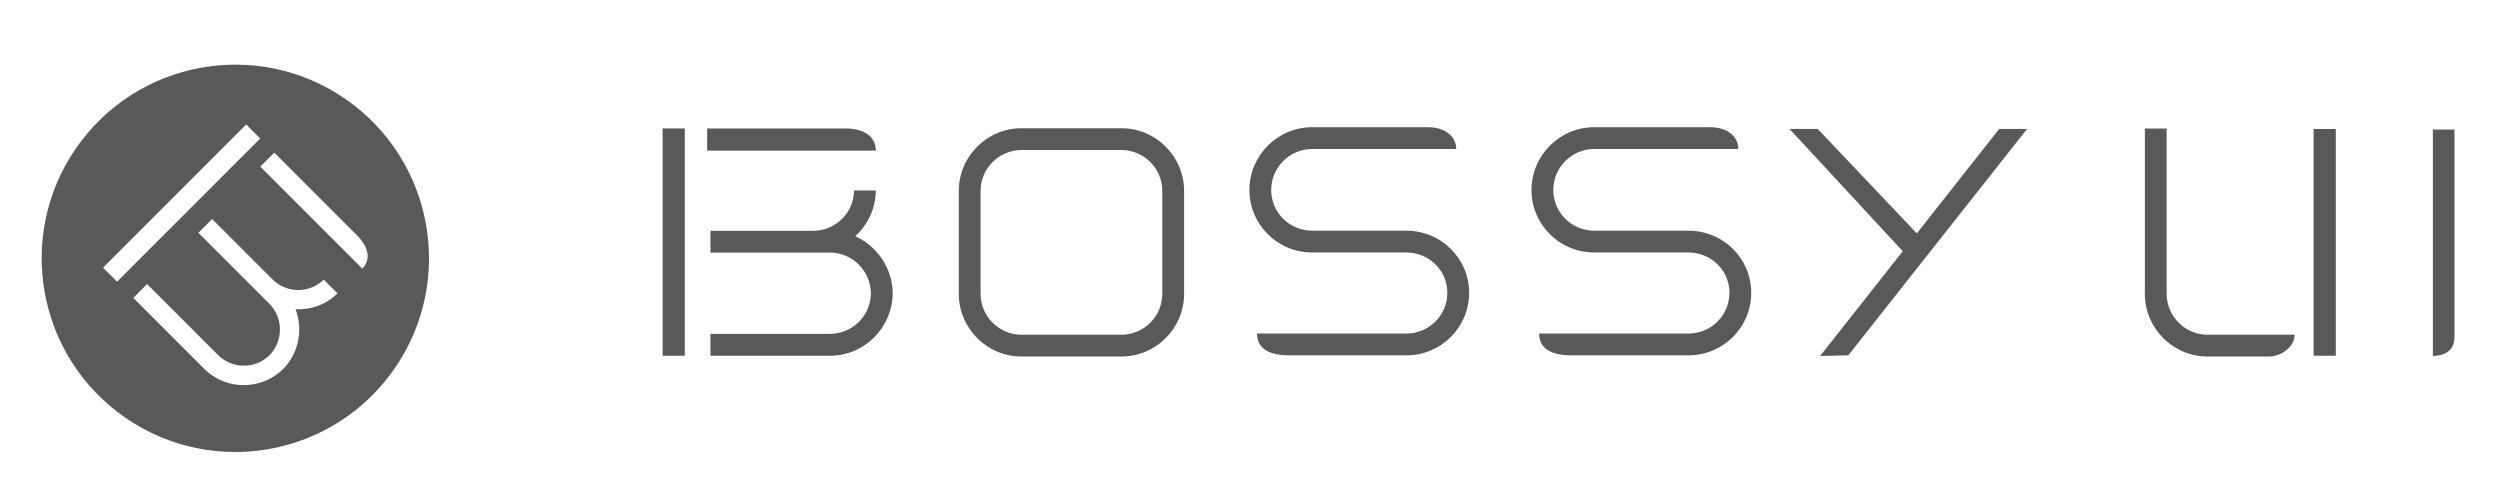
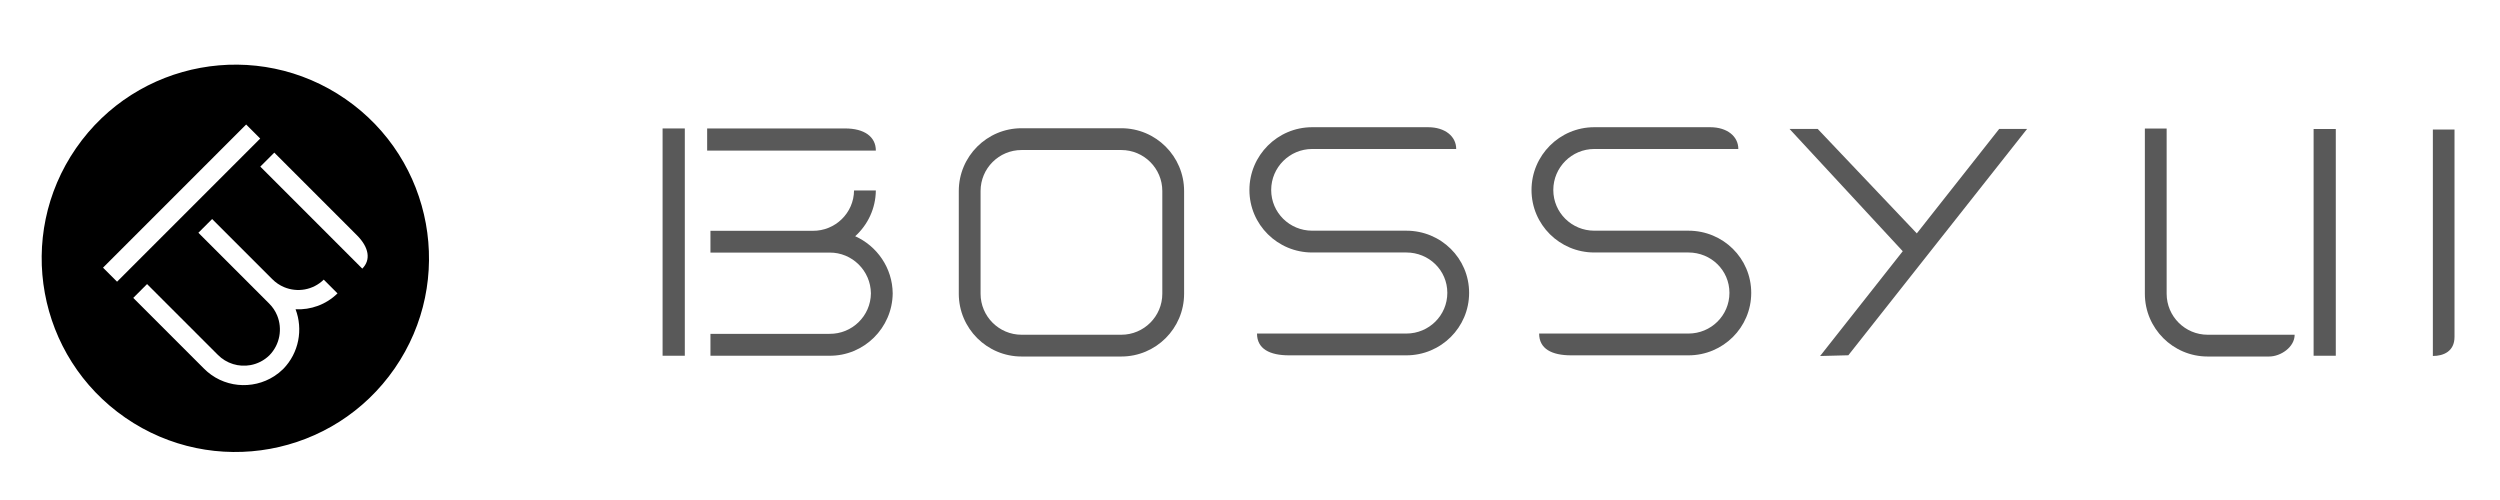
<svg xmlns="http://www.w3.org/2000/svg" version="1.1" id="svg-logo" x="0px" y="0px" viewBox="192.083 50.667 200 40" enable-background="new 192.083 50.667 200 40" xml:space="preserve">
  <polygon fill="#595959" points="345.428,69.338 337.499,60.981 335.244,60.981 344.303,70.765 337.692,79.147 339.95,79.089  354.25,60.981 352.019,60.981 " />
  <path fill="#595959" d="M286.811,74.167v-8.22c0-2.769-2.253-5.021-5.021-5.021h-7.983c-2.768,0-5.021,2.253-5.021,5.021v8.22  c0,2.77,2.253,5.021,5.021,5.021h7.983C284.558,79.189,286.811,76.937,286.811,74.167z M285.068,74.167  c0,1.808-1.471,3.279-3.278,3.279h-7.983c-1.807,0-3.278-1.472-3.278-3.279v-8.219c0-1.81,1.471-3.279,3.278-3.279v0h7.983  c1.808,0,3.278,1.47,3.278,3.278V74.167z" />
  <path fill="#595959" d="M365.415,74.167V60.947h-1.743v13.221c0,2.77,2.253,5.02,5.021,5.02h4.918c0.939,0,2.044-0.759,2.044-1.742  h-6.962C366.886,77.445,365.415,75.975,365.415,74.167z" />
  <path fill="#595959" d="M292.036,65.867c0,2.769,2.254,4.999,5.022,4.999h7.533c1.808,0,3.278,1.421,3.278,3.23  s-1.471,3.255-3.278,3.255h-11.947c0,1.225,1.015,1.743,2.563,1.743h9.384c2.769,0,5.021-2.229,5.021-4.998  c0-2.769-2.252-4.974-5.021-4.974h-7.533c-1.809,0-3.28-1.448-3.28-3.255c0-1.81,1.472-3.281,3.28-3.281h11.521  c0-1.014-0.895-1.74-2.246-1.742h-9.28C294.287,60.846,292.036,63.099,292.036,65.867z" />
  <path fill="#595959" d="M314.604,65.867c0,2.769,2.252,4.999,5.021,4.999h7.535c1.808,0,3.278,1.421,3.278,3.23  s-1.471,3.255-3.278,3.255h-11.946c0,1.225,1.014,1.743,2.562,1.743h9.384c2.768,0,5.021-2.229,5.021-4.998  c0-2.769-2.252-4.974-5.021-4.974h-7.535c-1.807,0-3.278-1.448-3.278-3.255c0-1.81,1.472-3.281,3.278-3.281h11.524  c0-1.014-0.896-1.74-2.247-1.742h-9.282C316.853,60.846,314.604,63.099,314.604,65.867z" />
  <path fill="#595959" d="M260.498,69.566c1-0.908,1.639-2.21,1.652-3.664h-1.743c-0.018,1.806-1.503,3.248-3.31,3.23h-8.178v1.742  h9.527c1.807-0.018,3.292,1.453,3.31,3.261c-0.018,1.809-1.503,3.257-3.31,3.239h-9.527v1.752h9.51  c2.77,0.027,5.044-2.223,5.07-4.991C263.48,72.104,262.247,70.349,260.498,69.566z" />
  <path fill="#595959" d="M386.712,79.145c0.832,0,1.732-0.353,1.732-1.527V61.032h-1.732V79.145z" />
  <path fill="#595959" d="M259.697,60.943h-11.042v1.772h13.496C262.151,61.603,261.228,60.943,259.697,60.943z" />
  <rect x="245.09" y="60.943" fill="#595959" width="1.778" height="18.183" />
  <rect x="377.171" y="60.987" fill="#595959" width="1.775" height="18.139" />
  <path fill="#595959" d="M217.982,73.04l1.101,1.1L217.982,73.04c-0.863,0.845-2.116,1.041-3.166,0.603  C215.866,74.081,217.119,73.885,217.982,73.04z" />
  <path fill="#595959" d="M212.993,64.083c0.842,0.842,7.593,7.594,8.073,8.075C220.587,71.677,213.835,64.925,212.993,64.083z" />
  <polygon fill="#595959" points="208.502,68.738 207.952,69.288 210.156,71.491 207.953,69.288 " />
  <polygon fill="#595959" points="209.053,68.188 209.052,68.189 211.455,70.59 " />
  <polygon fill="#595959" points="205.904,75.448 203.849,73.392 202.744,74.499 203.849,73.394 " />
  <path fill="#595959" d="M214.254,75.903c0.435,1.057,0.229,2.322-0.619,3.187c-0.432,0.424-0.963,0.686-1.517,0.786  c0.554-0.101,1.085-0.362,1.517-0.786C214.483,78.225,214.689,76.958,214.254,75.903z" />
  <polygon fill="#595959" points="201.447,73.203 212.899,61.75 201.447,73.202 " />
-   <path class="logo-mark" fill="#595959" d="M202.102,84.077c7.038,4.866,16.688,3.104,21.553-3.935c4.864-7.038,3.104-16.689-3.934-21.553  c-7.039-4.866-16.689-3.104-21.555,3.934C193.301,69.562,195.063,79.211,202.102,84.077z M214.735,80.191  c-0.221,0.217-0.458,0.405-0.708,0.567c-1.753,1.133-4.128,0.927-5.643-0.619l-5.64-5.641l1.105-1.106l2.055,2.056l3.597,3.596  c0.706,0.72,1.694,1,2.618,0.832c0.554-0.101,1.084-0.362,1.517-0.786c0.847-0.864,1.054-2.13,0.619-3.187  c-0.145-0.352-0.361-0.68-0.649-0.962l-3.449-3.45l-2.204-2.203l0.55-0.55l0.55-0.55v0l0,0l2.402,2.402l2.403,2.402  c0.282,0.286,0.609,0.503,0.959,0.649c1.049,0.438,2.303,0.242,3.166-0.604l1.101,1.101c-0.928,0.91-2.152,1.329-3.356,1.271  C216.336,77.007,216.006,78.894,214.735,80.191z M214.027,62.877c0,0,5.868,5.867,6.609,6.61c0.967,0.965,1.133,1.966,0.43,2.67  c-0.479-0.48-7.23-7.232-8.073-8.075c-0.056-0.056-0.086-0.086-0.086-0.086L214.027,62.877z M211.776,60.627l1.123,1.123  l-11.452,11.453l0-0.001l0,0.001l-1.122-1.123L211.776,60.627z" />
+   <path class="logo-mark" d="M202.102,84.077c7.038,4.866,16.688,3.104,21.553-3.935c4.864-7.038,3.104-16.689-3.934-21.553  c-7.039-4.866-16.689-3.104-21.555,3.934C193.301,69.562,195.063,79.211,202.102,84.077z M214.735,80.191  c-0.221,0.217-0.458,0.405-0.708,0.567c-1.753,1.133-4.128,0.927-5.643-0.619l-5.64-5.641l1.105-1.106l2.055,2.056l3.597,3.596  c0.706,0.72,1.694,1,2.618,0.832c0.554-0.101,1.084-0.362,1.517-0.786c0.847-0.864,1.054-2.13,0.619-3.187  c-0.145-0.352-0.361-0.68-0.649-0.962l-3.449-3.45l-2.204-2.203l0.55-0.55l0.55-0.55v0l0,0l2.402,2.402l2.403,2.402  c0.282,0.286,0.609,0.503,0.959,0.649c1.049,0.438,2.303,0.242,3.166-0.604l1.101,1.101c-0.928,0.91-2.152,1.329-3.356,1.271  C216.336,77.007,216.006,78.894,214.735,80.191z M214.027,62.877c0,0,5.868,5.867,6.609,6.61c0.967,0.965,1.133,1.966,0.43,2.67  c-0.479-0.48-7.23-7.232-8.073-8.075c-0.056-0.056-0.086-0.086-0.086-0.086L214.027,62.877z M211.776,60.627l1.123,1.123  l-11.452,11.453l0-0.001l0,0.001l-1.122-1.123L211.776,60.627z" />
  <polygon fill="#595959" points="209.052,68.188 208.502,68.738 209.052,68.189 " />
  <path fill="#595959" d="M210.156,71.491l3.449,3.45c0.288,0.282,0.504,0.61,0.649,0.962c-0.145-0.353-0.362-0.682-0.65-0.964  L210.156,71.491z" />
  <path fill="#595959" d="M214.816,73.642c-0.35-0.146-0.677-0.363-0.959-0.649l-2.403-2.402l2.402,2.402  C214.139,73.28,214.467,73.496,214.816,73.642z" />
  <path fill="#595959" d="M215.725,75.409c0.611,1.599,0.281,3.485-0.99,4.782C216.006,78.894,216.336,77.007,215.725,75.409  c1.206,0.06,2.43-0.359,3.357-1.27C218.156,75.047,216.931,75.468,215.725,75.409z" />
  <path fill="#595959" d="M208.384,80.139c1.515,1.546,3.89,1.752,5.643,0.619C212.274,81.891,209.898,81.684,208.384,80.139z" />
  <path fill="#595959" d="M212.119,79.875c-0.924,0.168-1.912-0.112-2.618-0.832l-3.597-3.596l3.596,3.598  C210.206,79.764,211.195,80.043,212.119,79.875z" />
  <polygon fill="#595959" points="201.447,73.202 200.325,72.08 201.446,73.203 " />
  <path fill="#595959" d="M221.066,72.157c0.703-0.704,0.537-1.705-0.43-2.67C221.603,70.453,221.768,71.454,221.066,72.157z" />
</svg>
